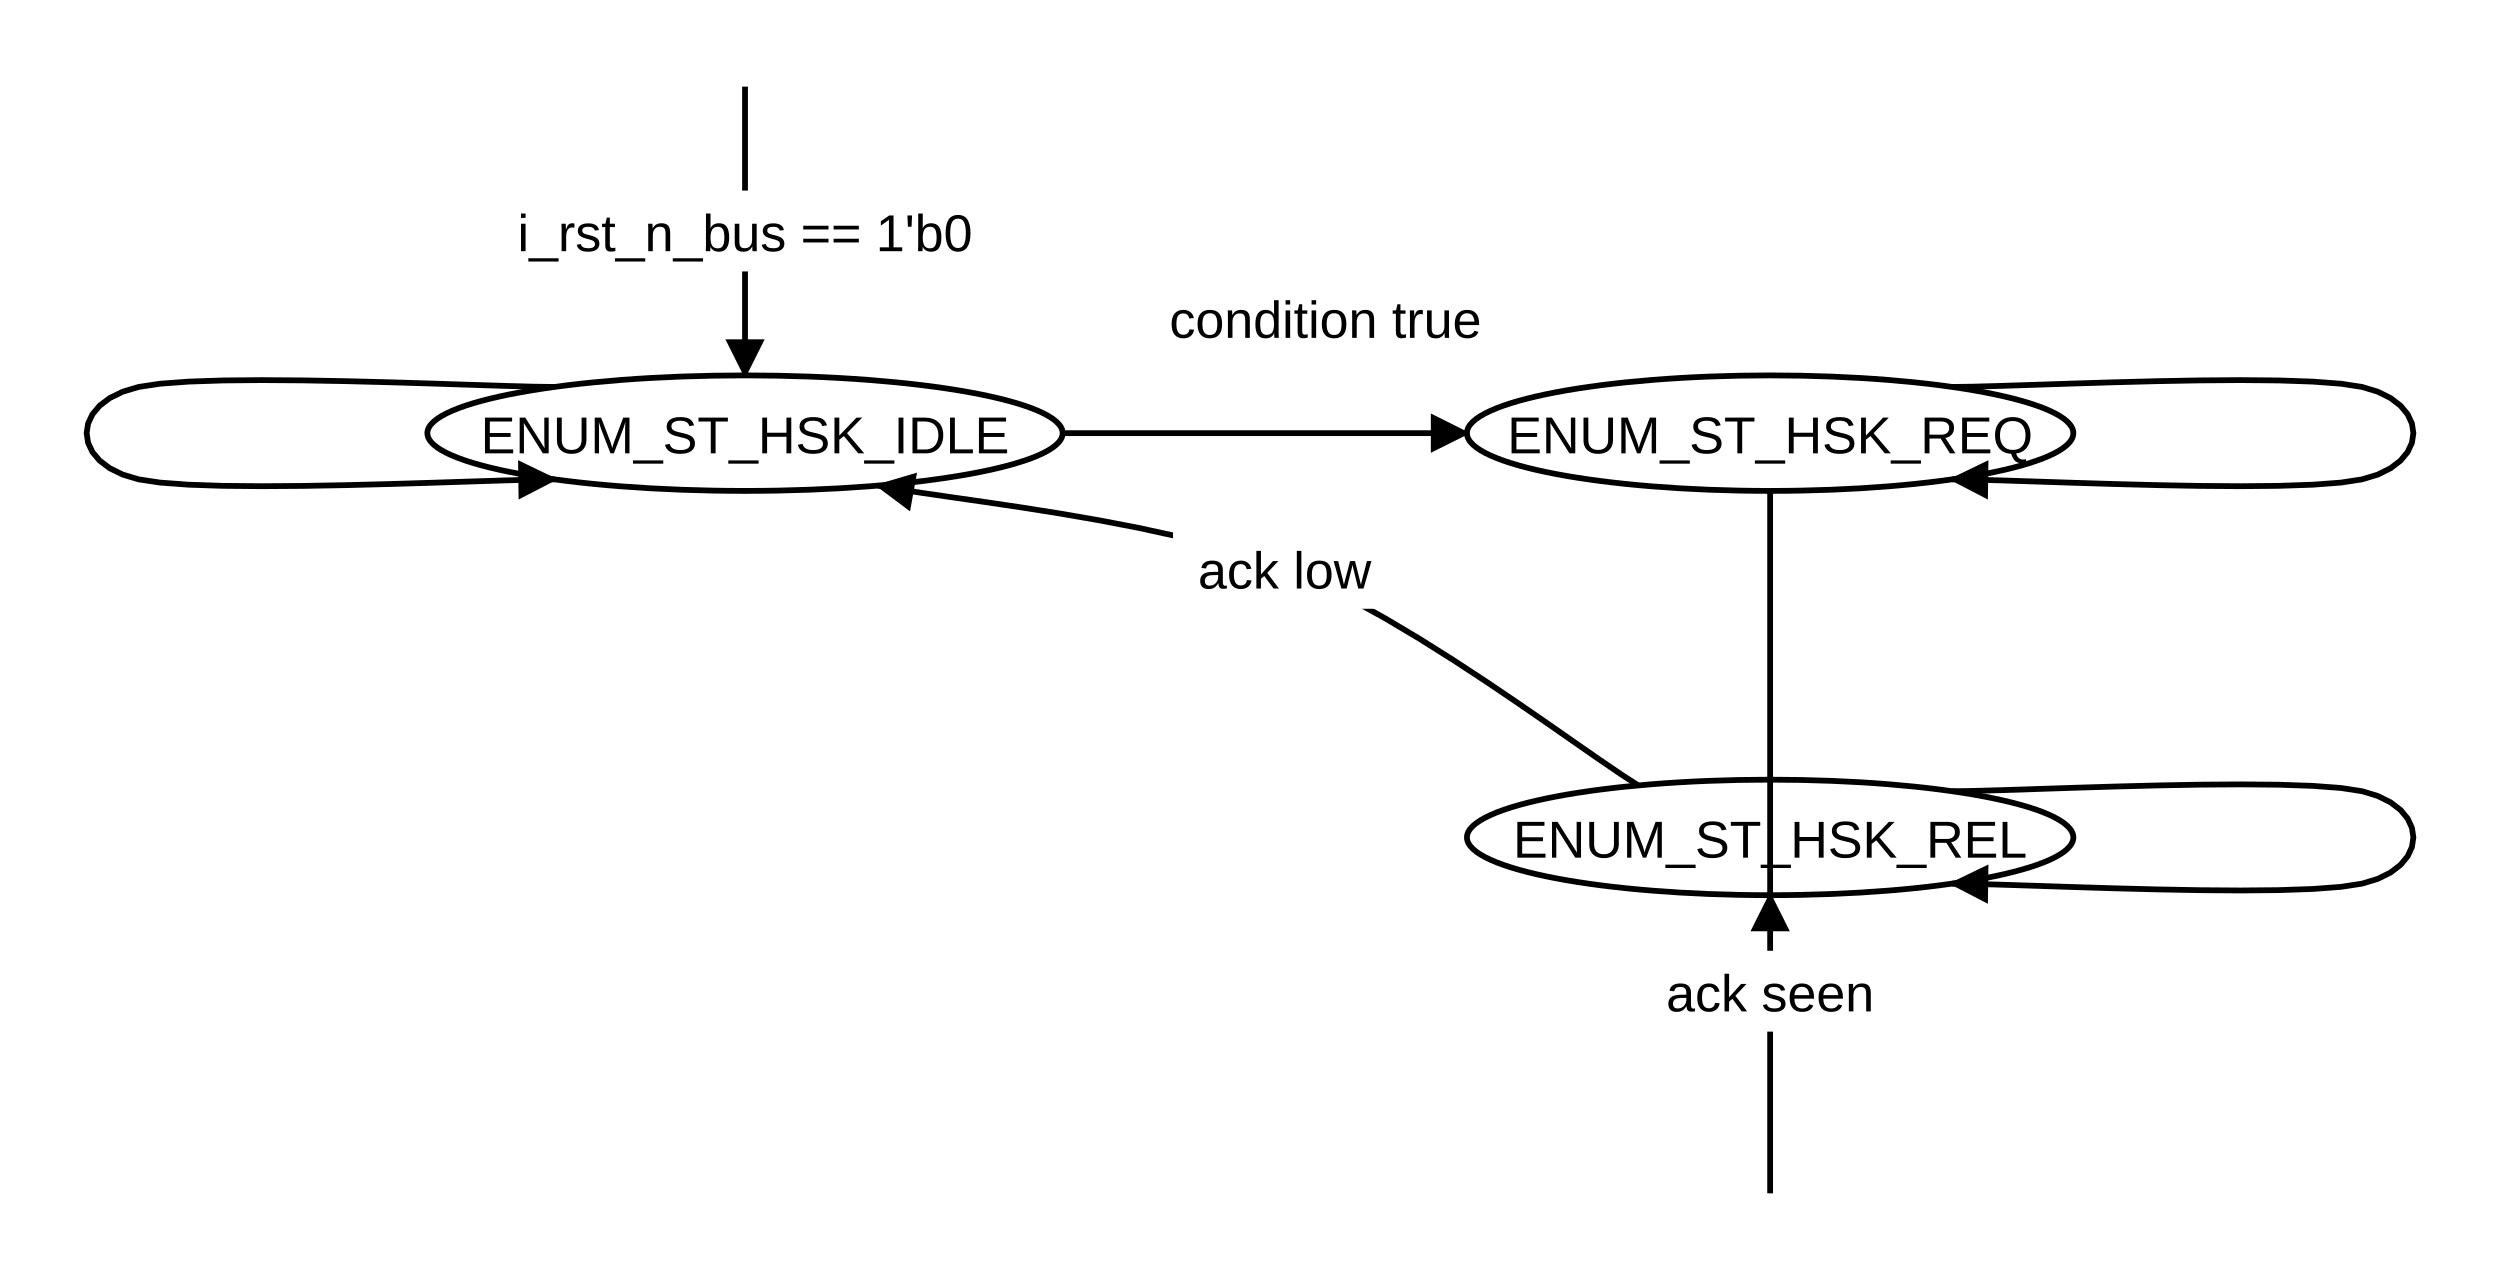
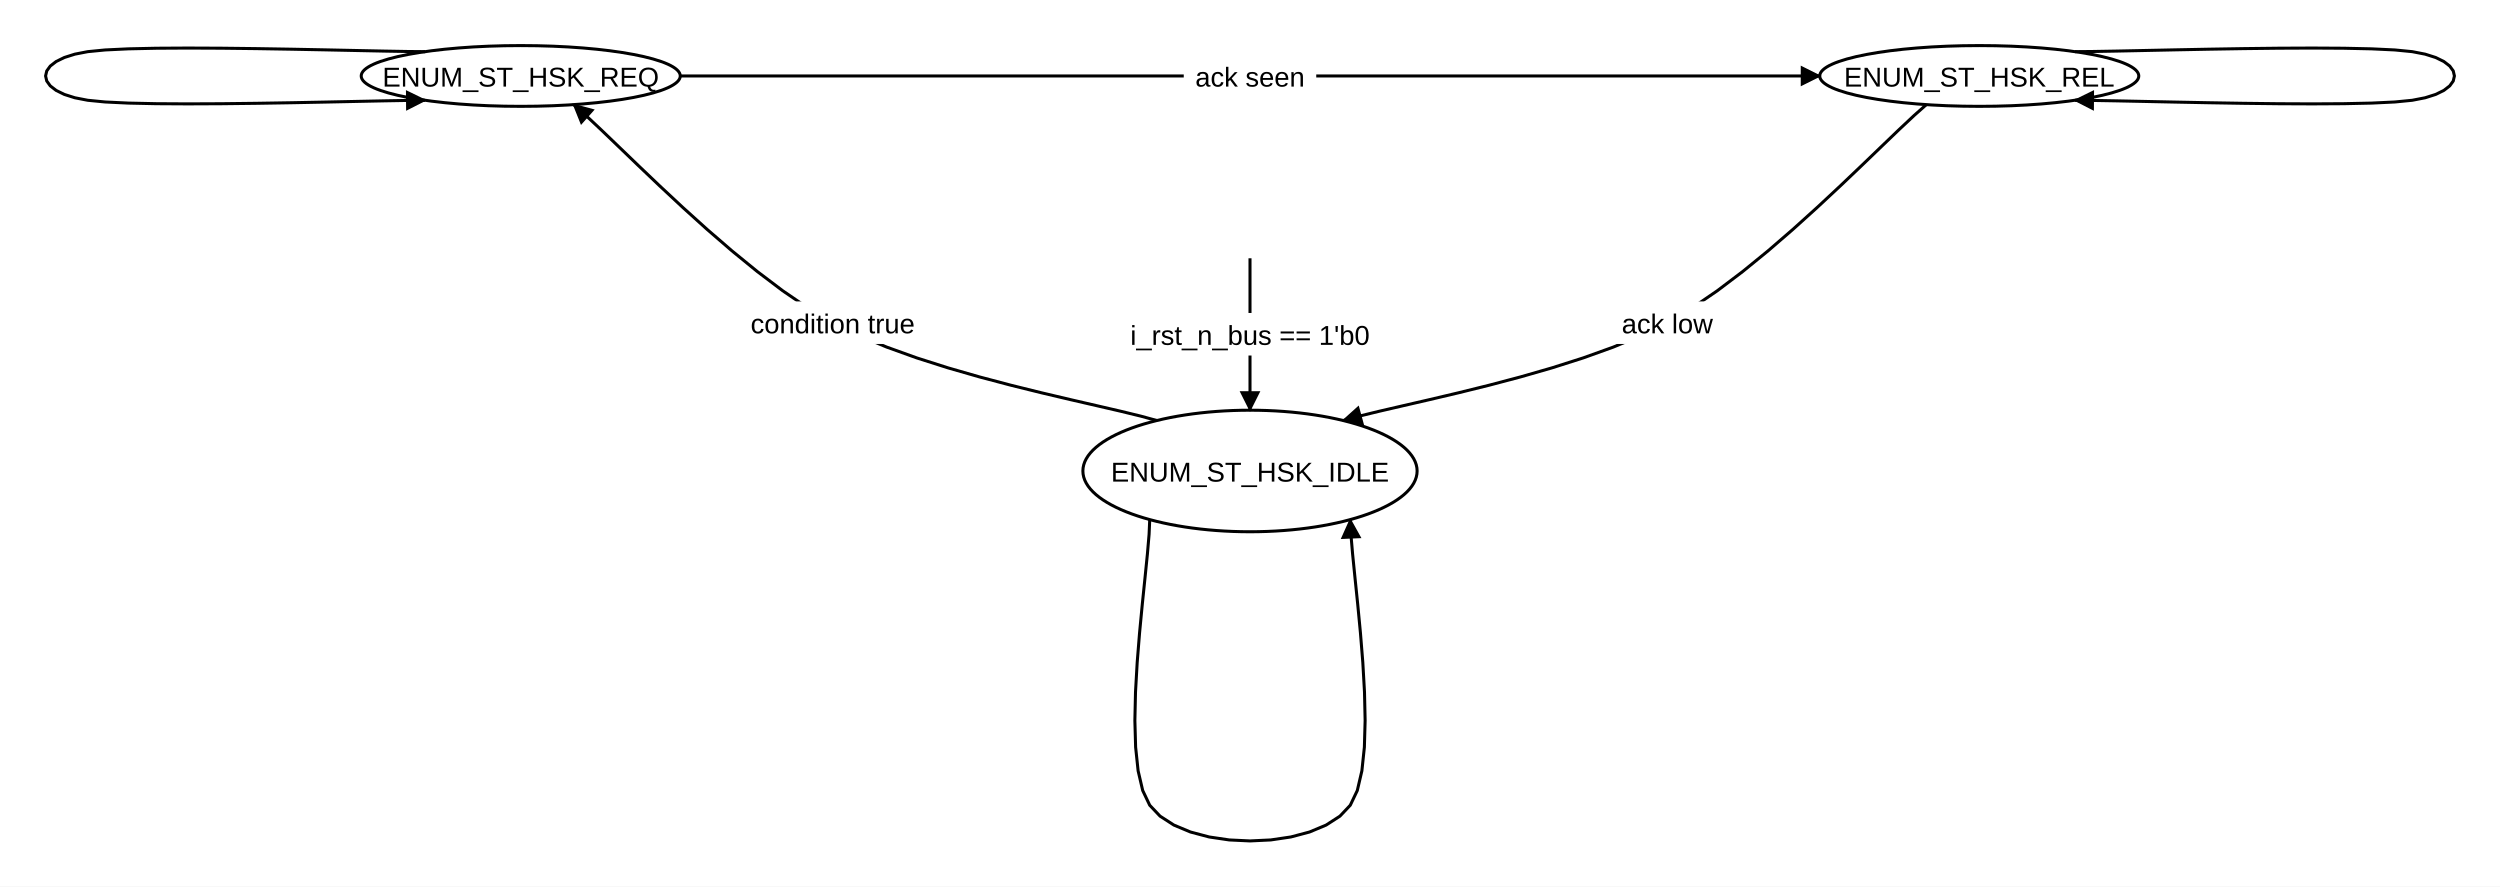
- <svg xmlns="http://www.w3.org/2000/svg" width="865.75" height="443.252" viewBox="12 30 865.75 443.252" font-family="Arial, Helvetica, sans-serif" font-size="18">
-   <rect x="12" y="30" width="865.75" height="443.252" fill="#FFFFFF" />
-   <ellipse cx="270" cy="180" rx="110" ry="20" fill="#FFFFFF" stroke="#000000" stroke-width="2" />
-   <text x="270" y="187" text-anchor="middle">ENUM_ST_HSK_IDLE</text>
-   <ellipse cx="625" cy="180" rx="105" ry="20" fill="#FFFFFF" stroke="#000000" stroke-width="2" />
-   <text x="625" y="187" text-anchor="middle">ENUM_ST_HSK_REQ</text>
-   <ellipse cx="625" cy="320" rx="105" ry="20" fill="#FFFFFF" stroke="#000000" stroke-width="2" />
-   <text x="625" y="327" text-anchor="middle">ENUM_ST_HSK_REL</text>
-   <path d="M 270 60 L 270 62.416 L 270 65.44 L 270 68.984 L 270 72.963 L 270 77.289 L 270 81.875 L 270 86.635 L 270 91.481 L 270 96.328 L 270 101.088 L 270 105.674 L 270 110 L 270 114.326 L 270 118.912 L 270 123.672 L 270 128.519 L 270 133.365 L 270 138.125 L 270 142.711 L 270 147.037 L 270 151.016 L 270 154.56 L 270 157.584 L 270 160" fill="none" stroke="#000000" stroke-width="2.0" />
-   <polygon points="270,160 264,148 276,148" fill="#000000" stroke="#000000" stroke-width="1" />
-   <rect x="171.95" y="96" width="196.1" height="28" fill="#FFFFFF" stroke="none" />
-   <text x="270" y="117" text-anchor="middle">i_rst_n_bus == 1'b0</text>
-   <path d="M 579.333 301.991 L 573.474 298.21 L 566.222 293.274 L 557.757 287.393 L 548.262 280.779 L 537.916 273.643 L 526.9 266.196 L 515.396 258.65 L 503.583 251.216 L 491.643 244.104 L 479.756 237.527 L 468.104 231.695 L 456.866 226.82 L 445.326 222.712 L 432.829 219.02 L 419.653 215.714 L 406.073 212.761 L 392.365 210.131 L 378.806 207.793 L 365.673 205.716 L 353.241 203.87 L 341.787 202.222 L 331.587 200.742 L 322.918 199.399 L 316.055 198.163" fill="none" stroke="#000000" stroke-width="2.0" />
-   <polygon points="316.055,198.163 328.929,194.386 326.801,206.196" fill="#000000" stroke="#000000" stroke-width="1" />
-   <rect x="418.216" y="212.82" width="77.3" height="28" fill="#FFFFFF" stroke="none" />
-   <text x="456.866" y="233.82" text-anchor="middle">ack low</text>
-   <path d="M 380 180 L 383.246 180 L 387.286 180 L 392.012 180 L 397.315 180 L 403.087 180 L 409.219 180 L 415.603 180 L 422.13 180 L 428.691 180 L 435.179 180 L 441.485 180 L 447.5 180 L 453.597 180 L 460.133 180 L 466.973 180 L 473.981 180 L 481.025 180 L 487.969 180 L 494.678 180 L 501.019 180 L 506.855 180 L 512.054 180 L 516.481 180 L 520 180" fill="none" stroke="#000000" stroke-width="2.0" />
-   <polygon points="520,180 508,186 508,174" fill="#000000" stroke="#000000" stroke-width="1" />
-   <rect x="397.7" y="126" width="146.6" height="28" fill="#FFFFFF" stroke="none" />
-   <text x="471" y="147" text-anchor="middle">condition true</text>
-   <path d="M 625 200 L 625 212.679 L 625 230.046 L 625 251.094 L 625 274.815 L 625 300.203 L 625 326.25 L 625 351.95 L 625 376.296 L 625 398.281 L 625 416.898 L 625 431.14 L 625 440 L 625 443.252 L 625 441.852 L 625 436.562 L 625 428.148 L 625 417.373 L 625 405 L 625 391.794 L 625 378.519 L 625 365.938 L 625 354.815 L 625 345.914 L 625 340" fill="none" stroke="#000000" stroke-width="2.0" />
-   <polygon points="625,340 631,352 619,352" fill="#000000" stroke="#000000" stroke-width="1" />
-   <rect x="581.4" y="359.252" width="87.2" height="28" fill="#FFFFFF" stroke="none" />
-   <text x="625" y="380.252" text-anchor="middle">ack seen</text>
-   <path d="M 204 164 L 196.583 163.898 L 186.667 163.63 L 174.75 163.25 L 161.333 162.815 L 146.917 162.38 L 132 162 L 117.083 161.731 L 102.667 161.63 L 89.25 161.75 L 77.333 162.148 L 67.417 162.88 L 60 164 L 54.5 165.648 L 50 167.852 L 46.5 170.5 L 44 173.481 L 42.5 176.685 L 42 180 L 42.5 183.315 L 44 186.519 L 46.5 189.5 L 50 192.148 L 54.5 194.352 L 60 196 L 67.417 197.12 L 77.333 197.852 L 89.25 198.25 L 102.667 198.37 L 117.083 198.269 L 132 198 L 146.917 197.62 L 161.333 197.185 L 174.75 196.75 L 186.667 196.37 L 196.583 196.102 L 204 196" fill="none" stroke="#000000" stroke-width="2.0" />
-   <polygon points="204,196 192.084,202.164 191.919,190.165" fill="#000000" stroke="#000000" stroke-width="1" />
-   <path d="M 688 164 L 695.314 163.898 L 705.093 163.63 L 716.844 163.25 L 730.074 162.815 L 744.291 162.38 L 759 162 L 773.709 161.731 L 787.926 161.63 L 801.156 161.75 L 812.907 162.148 L 822.686 162.88 L 830 164 L 835.424 165.648 L 839.861 167.852 L 843.312 170.5 L 845.778 173.481 L 847.257 176.685 L 847.75 180 L 847.257 183.315 L 845.778 186.519 L 843.312 189.5 L 839.861 192.148 L 835.424 194.352 L 830 196 L 822.686 197.12 L 812.907 197.852 L 801.156 198.25 L 787.926 198.37 L 773.709 198.269 L 759 198 L 744.291 197.62 L 730.074 197.185 L 716.844 196.75 L 705.093 196.37 L 695.314 196.102 L 688 196" fill="none" stroke="#000000" stroke-width="2.0" />
-   <polygon points="688,196 700.082,190.168 699.915,202.167" fill="#000000" stroke="#000000" stroke-width="1" />
-   <path d="M 688 304 L 695.314 303.898 L 705.093 303.63 L 716.844 303.25 L 730.074 302.815 L 744.291 302.38 L 759 302 L 773.709 301.731 L 787.926 301.63 L 801.156 301.75 L 812.907 302.148 L 822.686 302.88 L 830 304 L 835.424 305.648 L 839.861 307.852 L 843.312 310.5 L 845.778 313.481 L 847.257 316.685 L 847.75 320 L 847.257 323.315 L 845.778 326.519 L 843.312 329.5 L 839.861 332.148 L 835.424 334.352 L 830 336 L 822.686 337.12 L 812.907 337.852 L 801.156 338.25 L 787.926 338.37 L 773.709 338.269 L 759 338 L 744.291 337.62 L 730.074 337.185 L 716.844 336.75 L 705.093 336.37 L 695.314 336.102 L 688 336" fill="none" stroke="#000000" stroke-width="2.0" />
-   <polygon points="688,336 700.082,330.168 699.915,342.167" fill="#000000" stroke="#000000" stroke-width="1" />
+ <svg xmlns="http://www.w3.org/2000/svg" width="1645.5" height="583.5" viewBox="-77.75 130 1645.5 583.5" font-family="Arial, Helvetica, sans-serif" font-size="18">
+   <rect x="-77.75" y="130" width="1645.5" height="583.5" fill="#FFFFFF" />
+   <ellipse cx="745" cy="440" rx="110" ry="40" fill="#FFFFFF" stroke="#000000" stroke-width="2" />
+   <text x="745" y="447" text-anchor="middle">ENUM_ST_HSK_IDLE</text>
+   <ellipse cx="265" cy="180" rx="105" ry="20" fill="#FFFFFF" stroke="#000000" stroke-width="2" />
+   <text x="265" y="187" text-anchor="middle">ENUM_ST_HSK_REQ</text>
+   <ellipse cx="1225" cy="180" rx="105" ry="20" fill="#FFFFFF" stroke="#000000" stroke-width="2" />
+   <text x="1225" y="187" text-anchor="middle">ENUM_ST_HSK_REL</text>
+   <path d="M 745 300 L 745 302.416 L 745 305.44 L 745 308.984 L 745 312.963 L 745 317.289 L 745 321.875 L 745 326.635 L 745 331.481 L 745 336.328 L 745 341.088 L 745 345.674 L 745 350 L 745 354.326 L 745 358.912 L 745 363.672 L 745 368.519 L 745 373.365 L 745 378.125 L 745 382.711 L 745 387.037 L 745 391.016 L 745 394.56 L 745 397.584 L 745 400" fill="none" stroke="#000000" stroke-width="2.0" />
+   <polygon points="745,400 739,388 751,388" fill="#000000" stroke="#000000" stroke-width="1" />
+   <rect x="646.95" y="336" width="196.1" height="28" fill="#FFFFFF" stroke="none" />
+   <text x="745" y="357" text-anchor="middle">i_rst_n_bus == 1'b0</text>
+   <path d="M 370 180 L 388.121 180 L 410.799 180 L 437.383 180 L 467.222 180 L 499.666 180 L 534.062 180 L 569.761 180 L 606.111 180 L 642.461 180 L 678.16 180 L 712.556 180 L 745 180 L 777.444 180 L 811.84 180 L 847.539 180 L 883.889 180 L 920.239 180 L 955.938 180 L 990.334 180 L 1022.78 180 L 1052.62 180 L 1079.2 180 L 1101.88 180 L 1120 180" fill="none" stroke="#000000" stroke-width="2.0" />
+   <polygon points="1120,180 1108,186 1108,174" fill="#000000" stroke="#000000" stroke-width="1" />
+   <rect x="701.4" y="166" width="87.2" height="28" fill="#FFFFFF" stroke="none" />
+   <text x="745" y="187" text-anchor="middle">ack seen</text>
+   <path d="M 683.688 406.79 L 673.242 403.93 L 659.979 400.7 L 644.346 397.074 L 626.785 393.026 L 607.743 388.531 L 587.664 383.564 L 566.993 378.098 L 546.175 372.108 L 525.655 365.569 L 505.877 358.454 L 487.286 350.739 L 470.328 342.397 L 454.077 332.75 L 437.458 321.394 L 420.694 308.715 L 404.006 295.1 L 387.616 280.935 L 371.745 266.608 L 356.615 252.504 L 342.447 239.01 L 329.464 226.513 L 317.885 215.399 L 307.935 206.055 L 299.832 198.867" fill="none" stroke="#000000" stroke-width="2.0" />
+   <polygon points="299.832,198.867 312.791,202.342 304.827,211.319" fill="#000000" stroke="#000000" stroke-width="1" />
+   <rect x="397.028" y="328.397" width="146.6" height="28" fill="#FFFFFF" stroke="none" />
+   <text x="470.328" y="349.397" text-anchor="middle">condition true</text>
+   <path d="M 1190.17 198.867 L 1182.07 206.055 L 1172.11 215.399 L 1160.54 226.513 L 1147.55 239.01 L 1133.38 252.504 L 1118.25 266.608 L 1102.38 280.935 L 1085.99 295.1 L 1069.3 308.715 L 1052.54 321.394 L 1035.92 332.75 L 1019.67 342.397 L 1002.71 350.739 L 984.121 358.454 L 964.343 365.569 L 943.823 372.108 L 923.005 378.098 L 902.335 383.564 L 882.256 388.531 L 863.214 393.026 L 845.654 397.074 L 830.02 400.7 L 816.758 403.93 L 806.312 406.79" fill="none" stroke="#000000" stroke-width="2.0" />
+   <polygon points="806.312,406.79 816.302,397.834 819.47,409.408" fill="#000000" stroke="#000000" stroke-width="1" />
+   <rect x="981.022" y="328.396" width="77.3" height="28" fill="#FFFFFF" stroke="none" />
+   <text x="1019.67" y="349.396" text-anchor="middle">ack low</text>
+   <path d="M 679 472 L 678.58 481.683 L 677.472 494.63 L 675.906 510.188 L 674.111 527.704 L 672.316 546.525 L 670.75 566 L 669.642 585.475 L 669.222 604.296 L 669.719 621.812 L 671.361 637.37 L 674.378 650.317 L 679 660 L 685.799 667.181 L 694.889 673.056 L 705.812 677.625 L 718.111 680.889 L 731.326 682.847 L 745 683.5 L 758.674 682.847 L 771.889 680.889 L 784.188 677.625 L 795.111 673.056 L 804.201 667.181 L 811 660 L 815.622 650.317 L 818.639 637.37 L 820.281 621.812 L 820.778 604.296 L 820.358 585.475 L 819.25 566 L 817.684 546.525 L 815.889 527.704 L 814.094 510.188 L 812.528 494.63 L 811.42 481.683 L 811 472" fill="none" stroke="#000000" stroke-width="2.0" />
+   <polygon points="811,472 817.515,483.729 805.526,484.249" fill="#000000" stroke="#000000" stroke-width="1" />
+   <path d="M 202 164 L 190.566 163.898 L 175.278 163.63 L 156.906 163.25 L 136.222 162.815 L 113.997 162.38 L 91 162 L 68.004 161.731 L 45.778 161.63 L 25.094 161.75 L 6.722 162.148 L -8.566 162.88 L -20 164 L -28.479 165.648 L -35.417 167.852 L -40.812 170.5 L -44.667 173.481 L -46.979 176.685 L -47.75 180 L -46.979 183.315 L -44.667 186.519 L -40.812 189.5 L -35.417 192.148 L -28.479 194.352 L -20 196 L -8.566 197.12 L 6.722 197.852 L 25.094 198.25 L 45.778 198.37 L 68.004 198.269 L 91 198 L 113.997 197.62 L 136.222 197.185 L 156.906 196.75 L 175.278 196.37 L 190.566 196.102 L 202 196" fill="none" stroke="#000000" stroke-width="2.0" />
+   <polygon points="202,196 190.054,202.107 189.947,190.107" fill="#000000" stroke="#000000" stroke-width="1" />
+   <path d="M 1288 164 L 1299.43 163.898 L 1314.72 163.63 L 1333.09 163.25 L 1353.78 162.815 L 1376 162.38 L 1399 162 L 1422 161.731 L 1444.22 161.63 L 1464.91 161.75 L 1483.28 162.148 L 1498.57 162.88 L 1510 164 L 1518.48 165.648 L 1525.42 167.852 L 1530.81 170.5 L 1534.67 173.481 L 1536.98 176.685 L 1537.75 180 L 1536.98 183.315 L 1534.67 186.519 L 1530.81 189.5 L 1525.42 192.148 L 1518.48 194.352 L 1510 196 L 1498.57 197.12 L 1483.28 197.852 L 1464.91 198.25 L 1444.22 198.37 L 1422 198.269 L 1399 198 L 1376 197.62 L 1353.78 197.185 L 1333.09 196.75 L 1314.72 196.37 L 1299.43 196.102 L 1288 196" fill="none" stroke="#000000" stroke-width="2.0" />
+   <polygon points="1288,196 1300.05,190.107 1299.95,202.107" fill="#000000" stroke="#000000" stroke-width="1" />
</svg>
